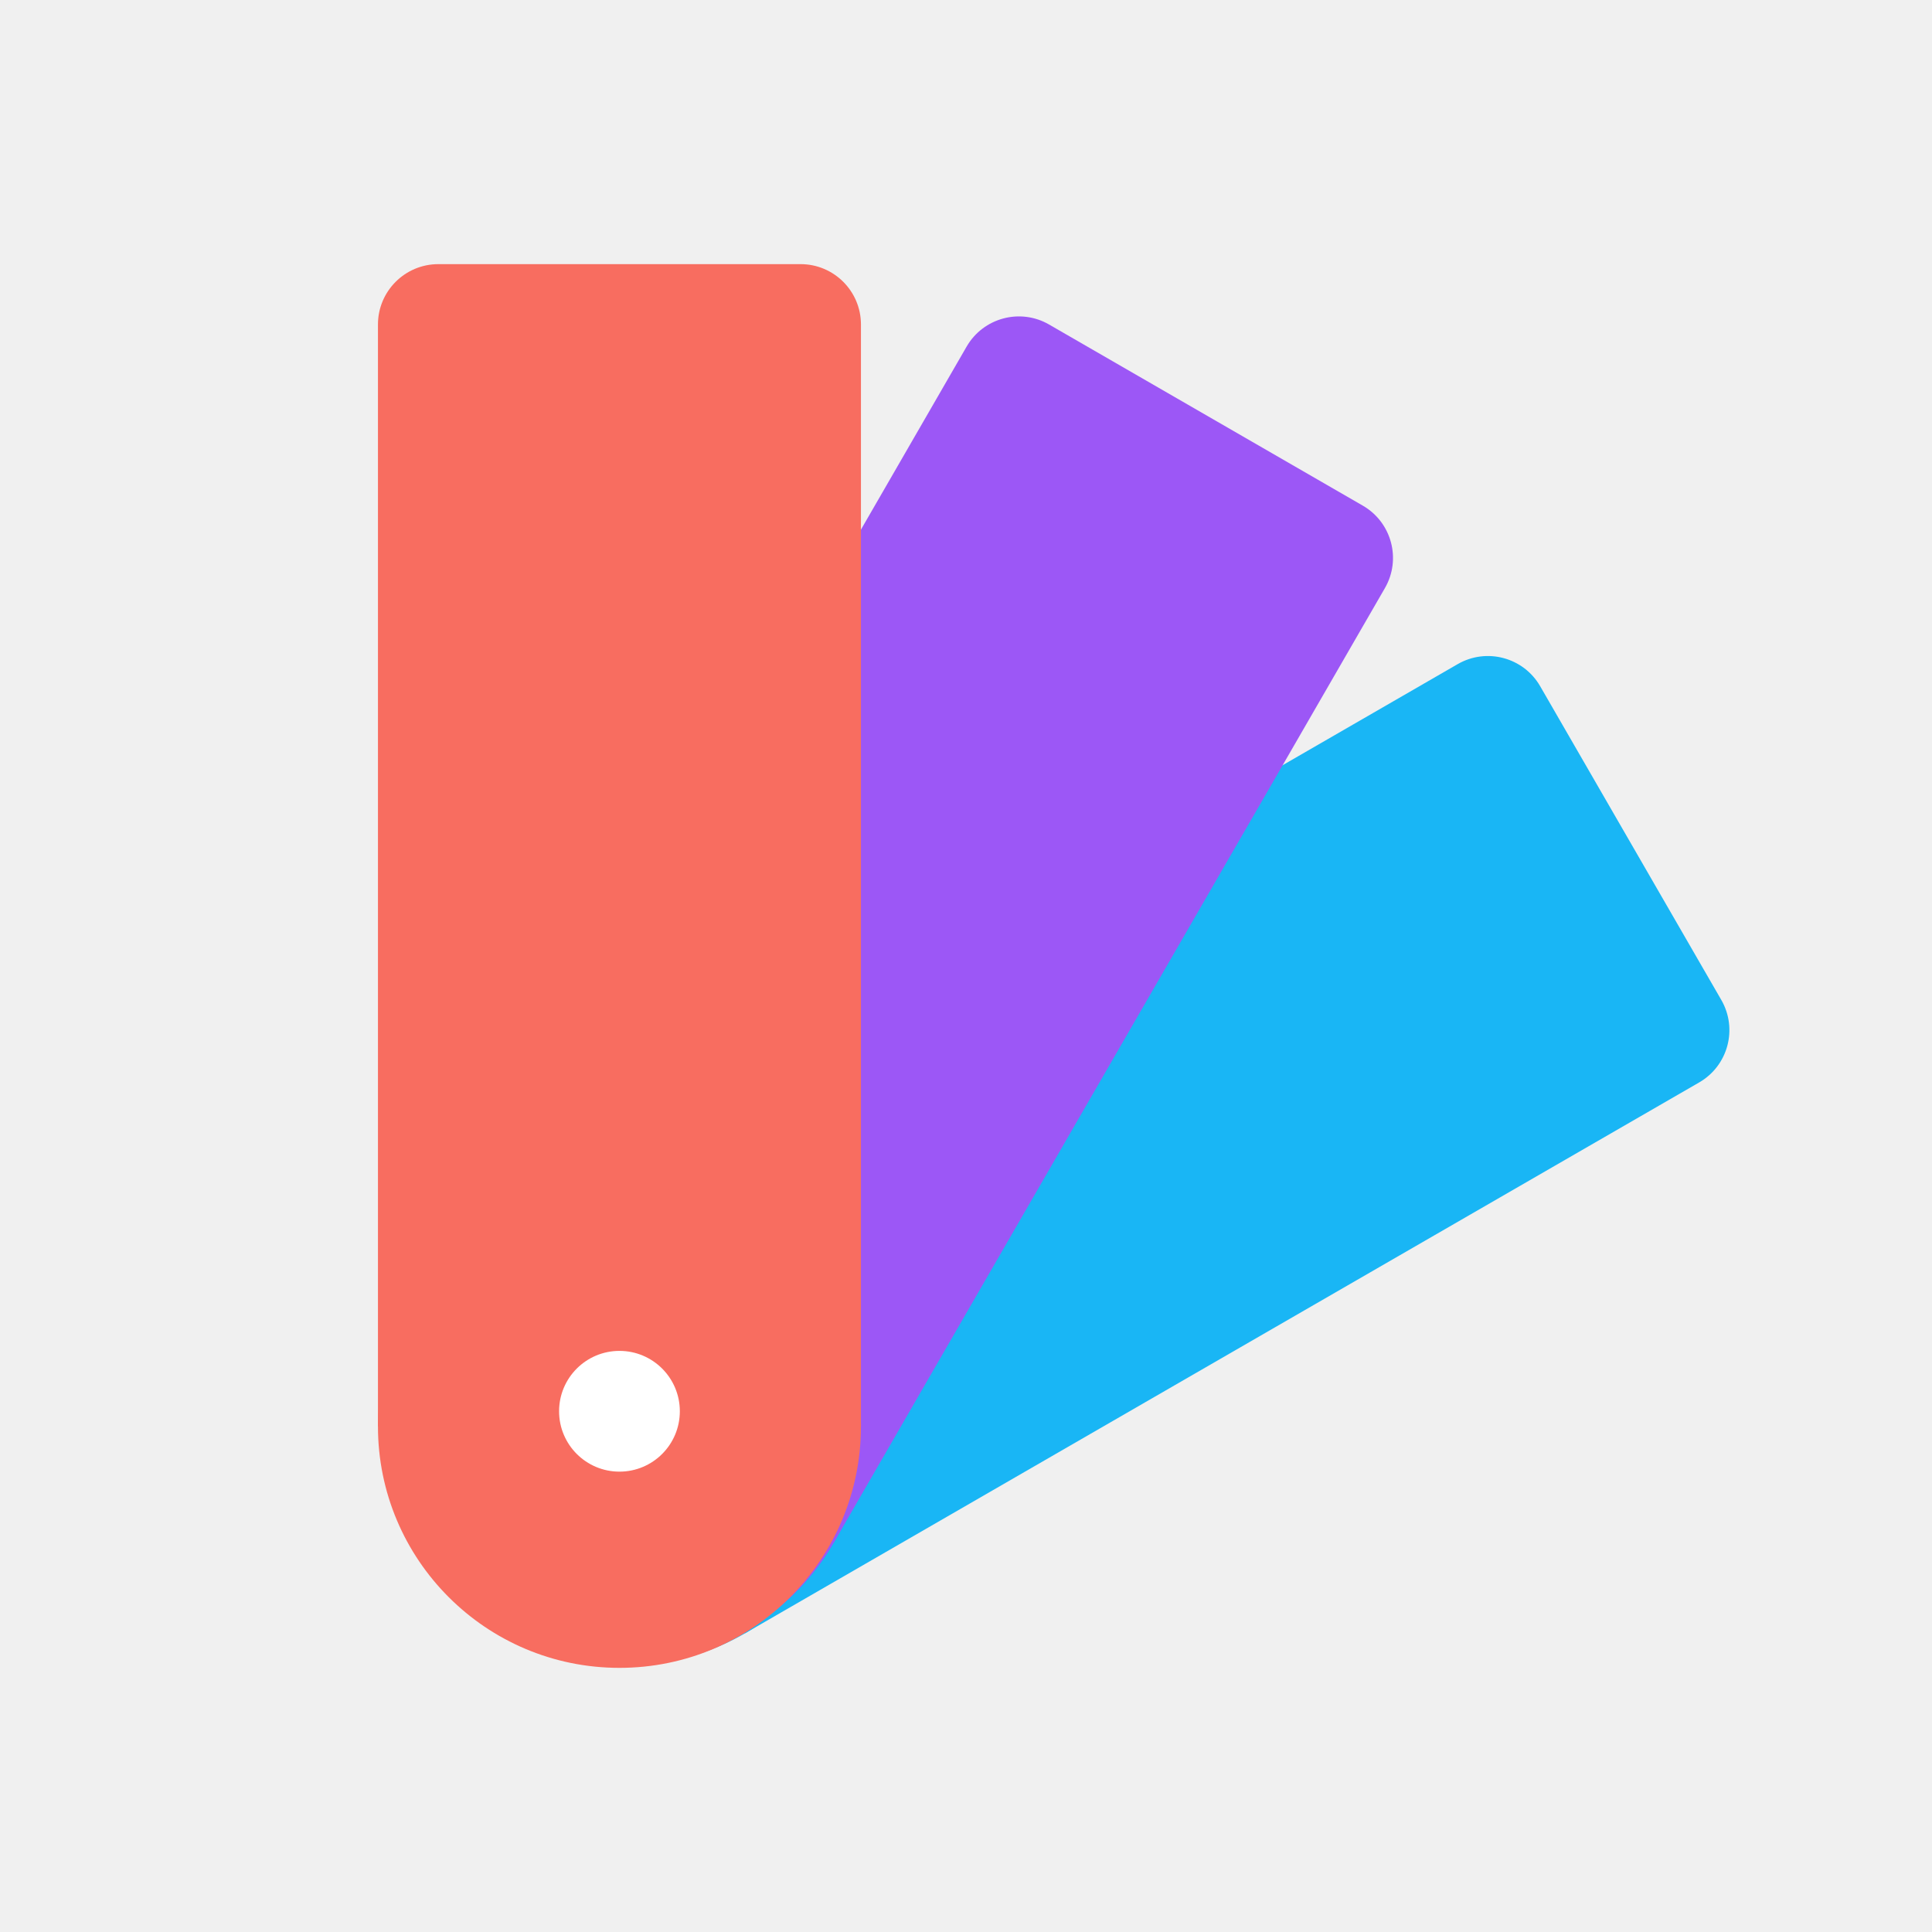
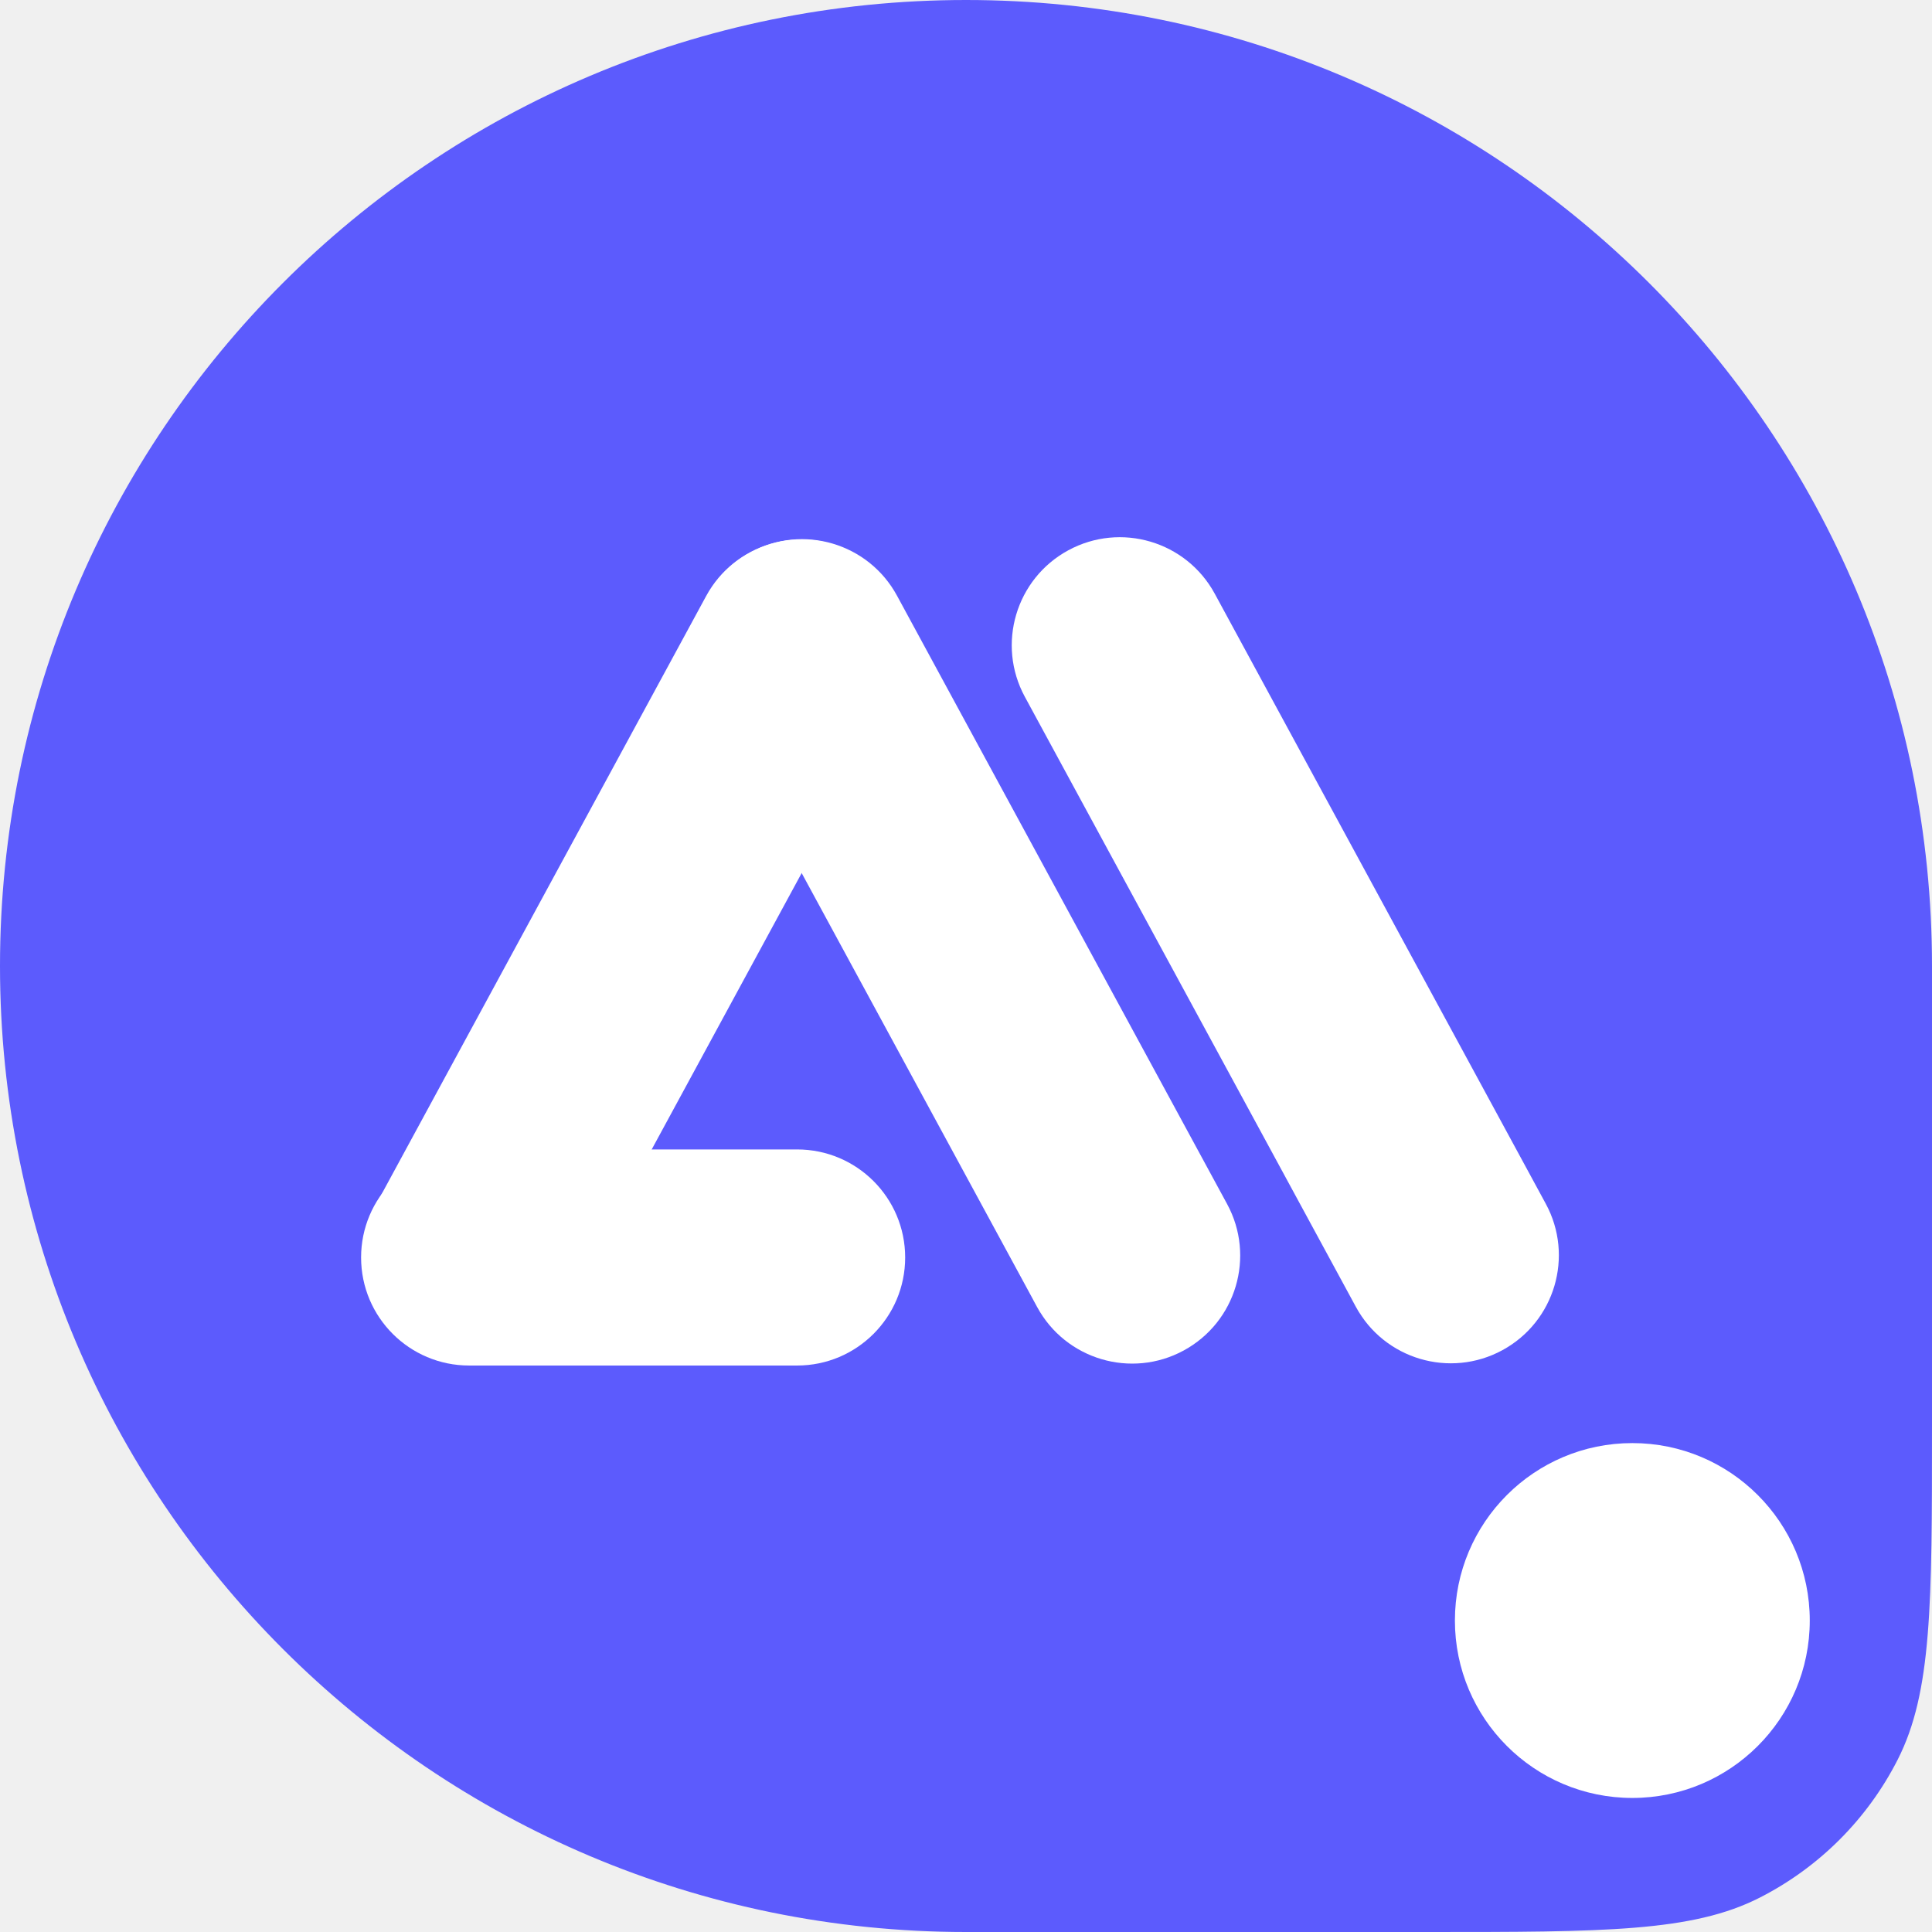
- <svg xmlns="http://www.w3.org/2000/svg" width="256" height="256" viewBox="0 0 256 256" fill="none">
-   <path d="M193.152 88C196.979 85.791 201.872 87.102 204.081 90.928L228.081 132.497C230.29 136.324 228.979 141.216 225.152 143.426L98.713 216.426L66.713 161L193.152 88Z" fill="#19B6F5" />
-   <path d="M98.713 216.426C83.407 225.262 63.837 220.018 55 204.713C46.163 189.407 51.407 169.837 66.713 161C82.018 152.163 101.589 157.407 110.426 172.713C119.262 188.018 114.018 207.589 98.713 216.426Z" fill="#19B6F5" />
-   <path d="M128.081 45.928C130.29 42.102 135.183 40.791 139.009 43L180.578 67C184.405 69.209 185.716 74.102 183.506 77.928L110.506 204.368L55.081 172.368L128.081 45.928Z" fill="#9C57F6" />
-   <path d="M110.506 204.368C101.67 219.673 82.099 224.917 66.794 216.081C51.488 207.244 46.244 187.673 55.081 172.368C63.917 157.063 83.488 151.819 98.794 160.655C114.099 169.492 119.343 189.063 110.506 204.368Z" fill="#9C57F6" />
-   <path d="M50.081 43C50.081 38.582 53.663 35 58.081 35H106.081C110.499 35 114.081 38.582 114.081 43V189H50.081V43Z" fill="#F86D60" />
-   <path d="M114.081 189C114.081 206.673 99.754 221 82.081 221C64.408 221 50.081 206.673 50.081 189C50.081 171.327 64.408 157 82.081 157C99.754 157 114.081 171.327 114.081 189Z" fill="#F86D60" />
-   <circle cx="82.081" cy="187" r="8" fill="white" />
+ <svg xmlns="http://www.w3.org/2000/svg" width="1024" height="1024" viewBox="0 0 1024 1024" fill="none">
+   <g clip-path="url(#clip0_406_315)">
+     <path fill-rule="evenodd" clip-rule="evenodd" d="M1024 512C1024 229.23 794.77 0 512 0C229.23 0 0 229.23 0 512C0 794.77 229.23 1024 512 1024H756.506C850.138 1024 896.954 1024 932.716 1005.78C964.174 989.75 989.75 964.174 1005.78 932.716C1024 896.954 1024 850.138 1024 756.506V512Z" fill="#5C5BFD" />
+     <path d="M627.369 715.8C655.167 700.716 665.473 665.954 650.39 638.156L475.435 315.731C460.351 287.933 425.589 277.626 397.791 292.71V292.71C369.994 307.793 359.687 342.556 374.77 370.353L549.725 692.779C564.809 720.576 599.571 730.883 627.369 715.8V715.8Z" fill="white" />
+     <path d="M223.787 713.307C195.99 698.224 185.683 663.462 200.766 635.664L374.274 315.906C389.357 288.108 424.12 277.801 451.917 292.885V292.885C479.715 307.969 490.022 342.731 474.938 370.529L301.431 690.287C286.348 718.084 251.585 728.391 223.787 713.307V713.307Z" fill="white" />
+     <path d="M796.265 715.643C824.063 700.56 834.37 665.797 819.286 638L643.854 314.694C628.77 286.897 594.008 276.59 566.21 291.673V291.673C538.413 306.757 528.106 341.519 543.189 369.317L718.622 692.623C733.705 720.42 768.467 730.727 796.265 715.643V715.643Z" fill="white" />
+     <path d="M191.387 666.491C191.387 634.865 217.025 609.227 248.652 609.227H422.491C454.118 609.227 479.756 634.865 479.756 666.491V666.491C479.756 698.118 454.118 723.756 422.491 723.756H248.651C217.025 723.756 191.387 698.118 191.387 666.491V666.491Z" fill="white" />
+     <path d="M959.212 858.908C959.212 910.845 917.109 952.949 865.172 952.949C813.234 952.949 771.131 910.845 771.131 858.908C771.131 806.971 813.234 764.867 865.172 764.867C917.109 764.867 959.212 806.971 959.212 858.908Z" fill="white" />
+   </g>
+   <defs>
+     <clipPath id="clip0_406_315">
+       <rect width="1024" height="1024" fill="white" />
+     </clipPath>
+   </defs>
</svg>
